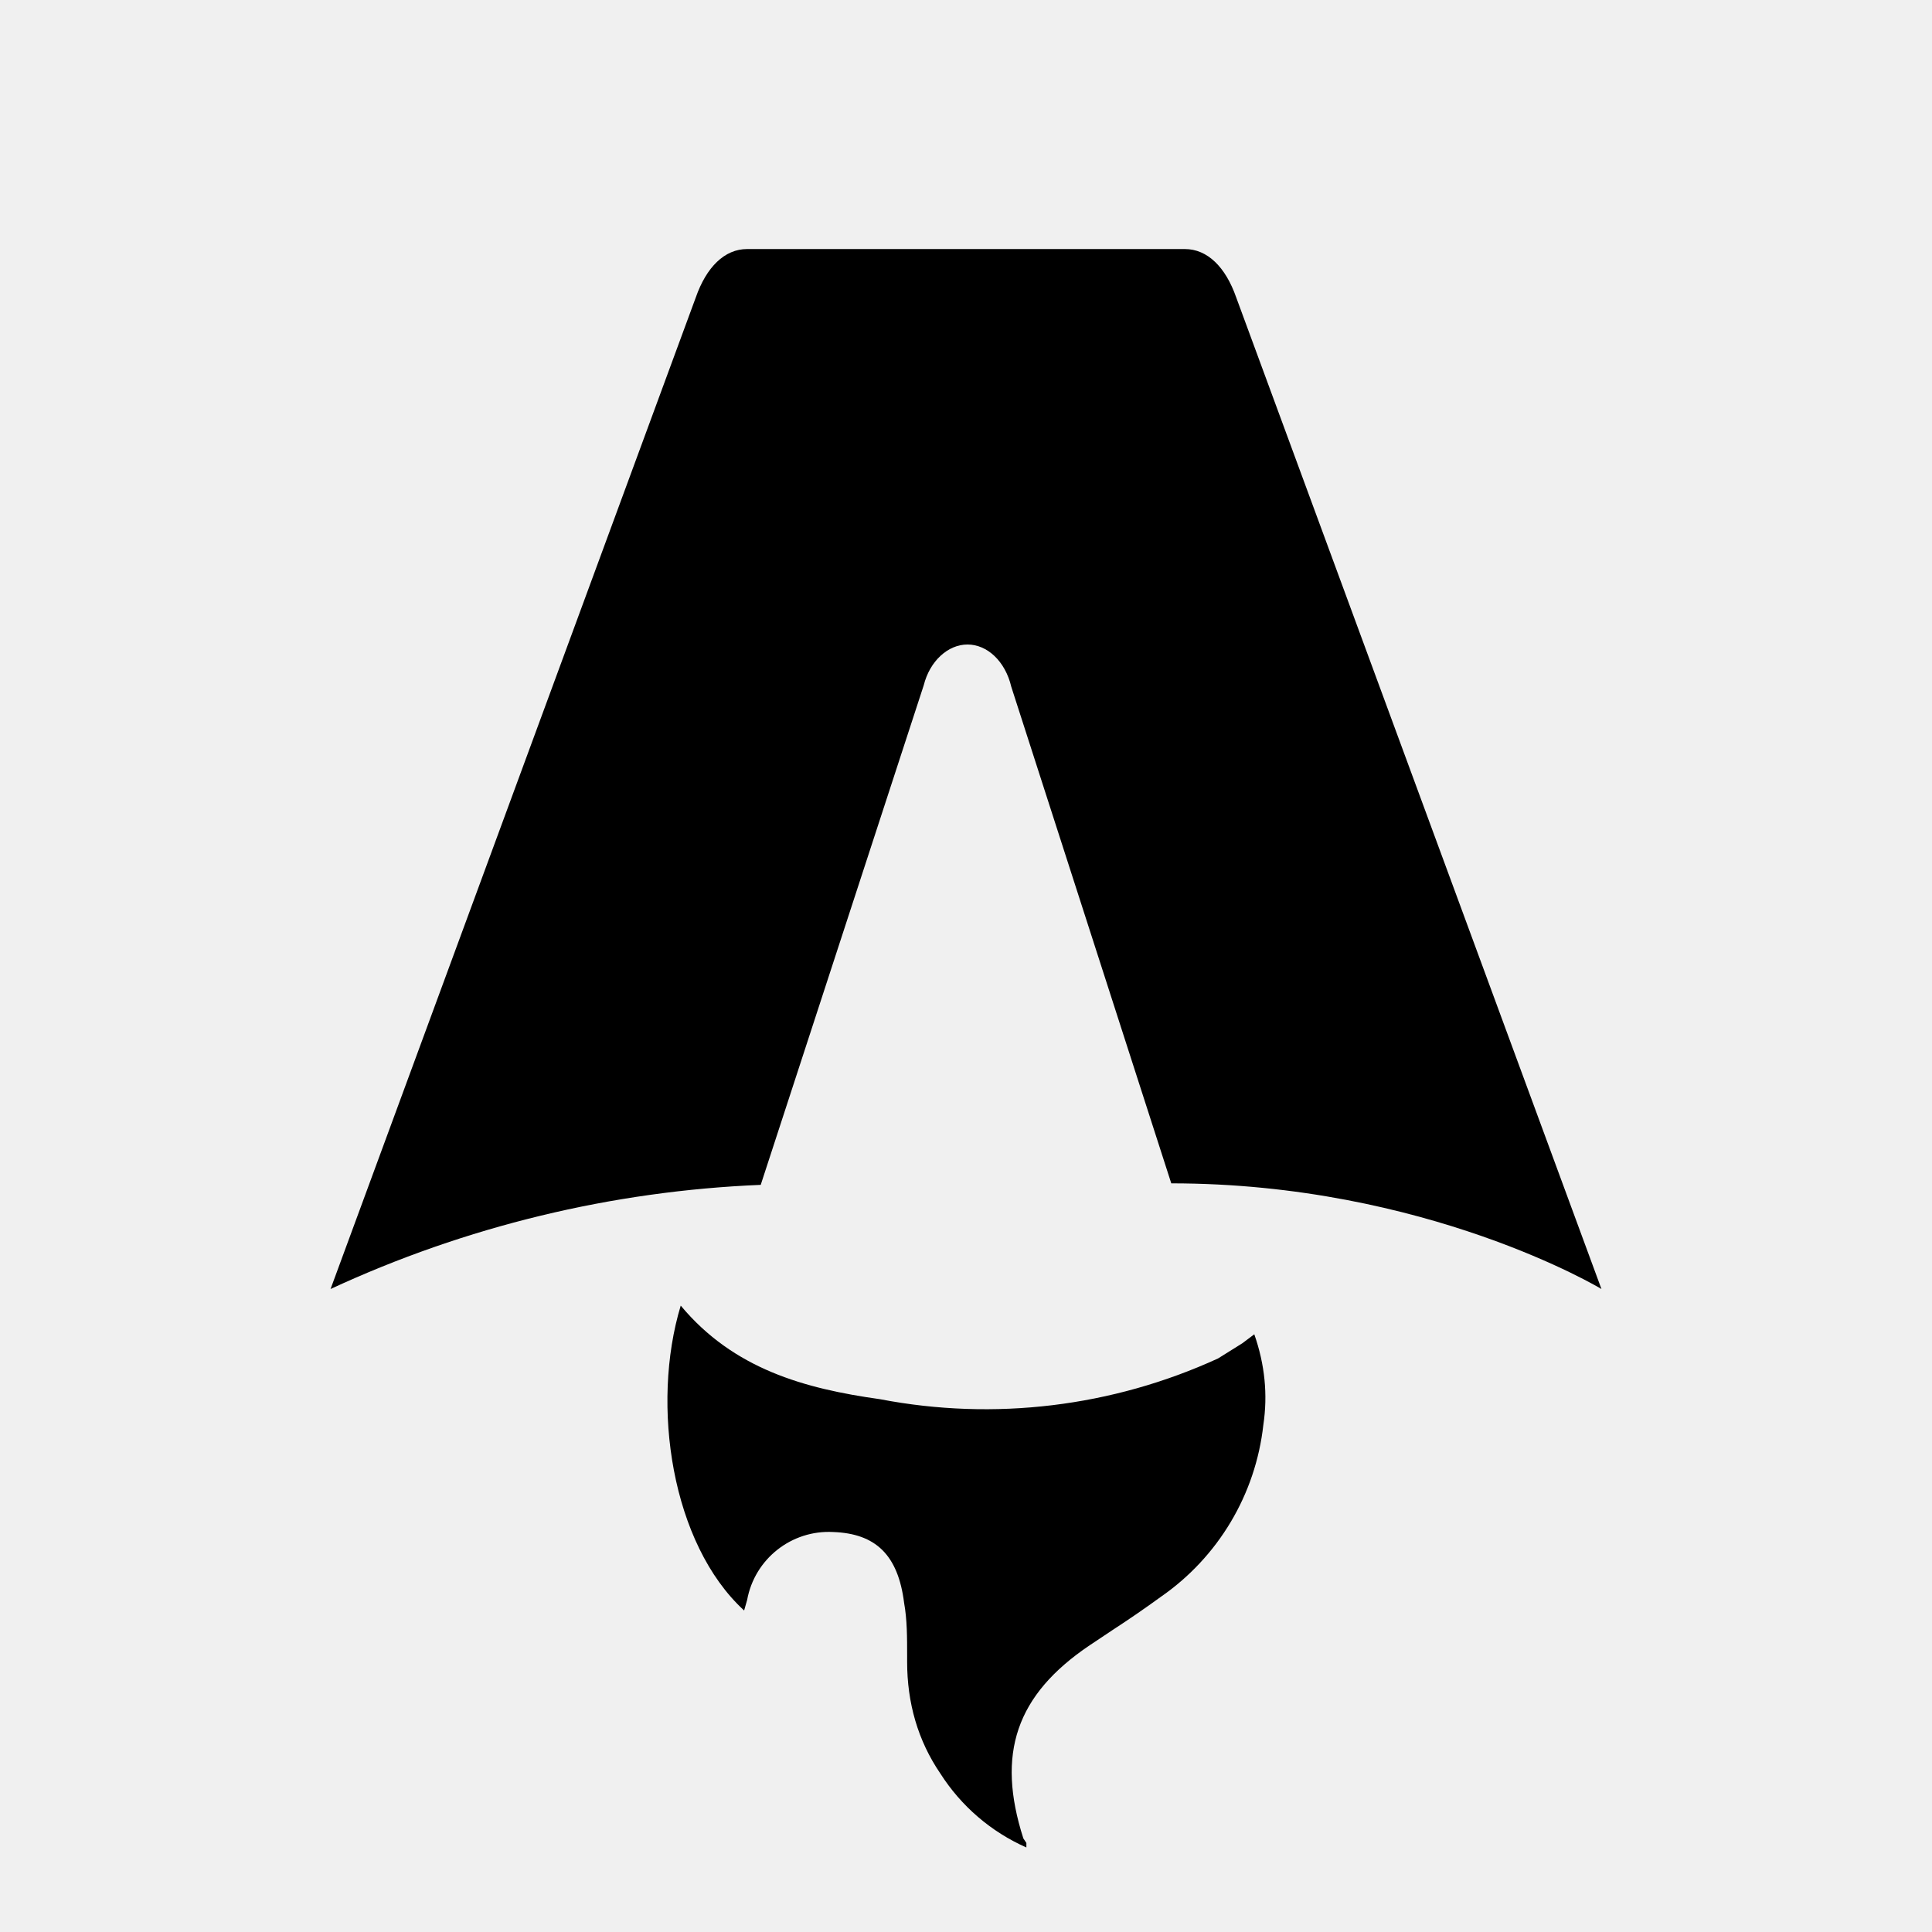
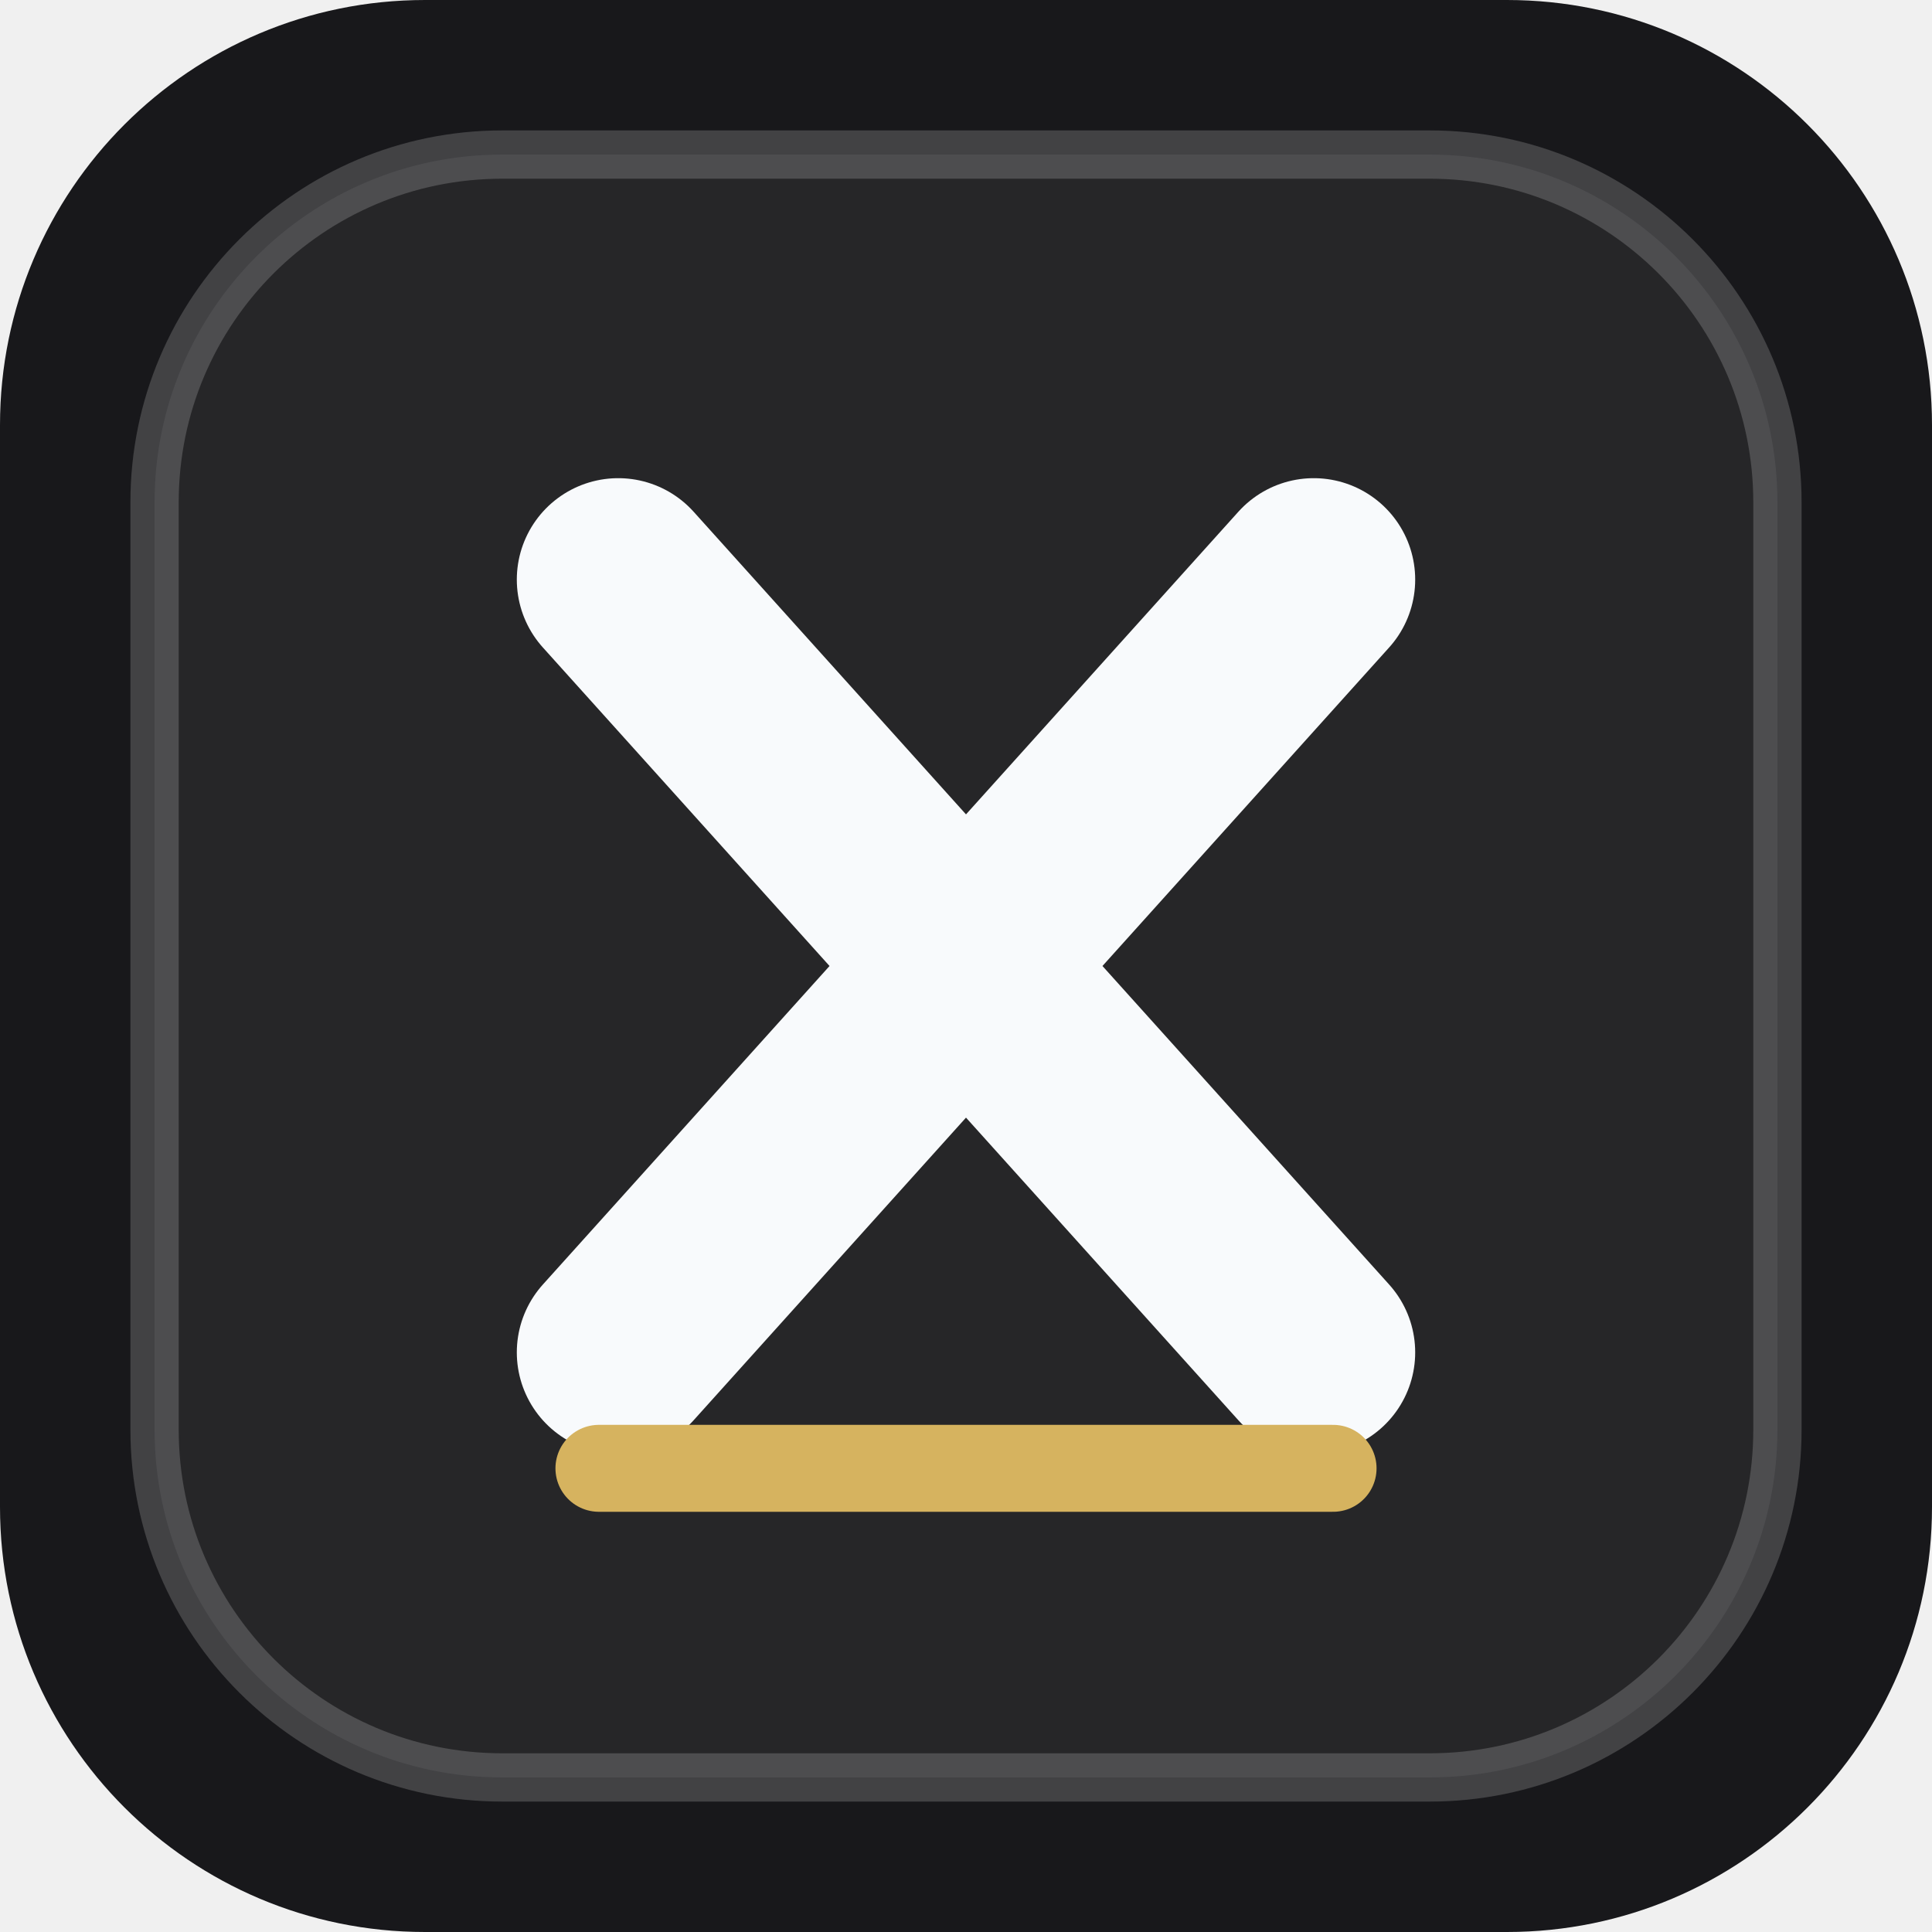
- <svg xmlns="http://www.w3.org/2000/svg" fill="none" viewBox="0 0 128 128">
-   <path d="M50.4 78.5a75.1 75.1 0 0 0-28.5 6.9l24.2-65.7c.7-2 1.9-3.2 3.4-3.2h29c1.5 0 2.7 1.2 3.4 3.2l24.2 65.7s-11.6-7-28.5-7L67 45.5c-.4-1.7-1.6-2.8-2.9-2.8-1.3 0-2.5 1.1-2.9 2.7L50.4 78.5Zm-1.1 28.2Zm-4.2-20.2c-2 6.6-.6 15.8 4.2 20.2a17.5 17.5 0 0 1 .2-.7 5.5 5.5 0 0 1 5.7-4.5c2.8.1 4.3 1.5 4.7 4.7.2 1.1.2 2.3.2 3.5v.4c0 2.7.7 5.2 2.2 7.4a13 13 0 0 0 5.7 4.9v-.3l-.2-.3c-1.8-5.6-.5-9.5 4.4-12.8l1.5-1a73 73 0 0 0 3.2-2.2 16 16 0 0 0 6.8-11.4c.3-2 .1-4-.6-6l-.8.6-1.6 1a37 37 0 0 1-22.4 2.7c-5-.7-9.7-2-13.2-6.2Z" />
-   <style>
-         path { fill: #000; }
-         @media (prefers-color-scheme: dark) {
-             path { fill: #FFF; }
-         }
-     </style>
+ <svg xmlns="http://www.w3.org/2000/svg" viewBox="0 0 64 64" data-generic-site-icon="xgwnje">
+   <rect width="64" height="64" rx="14.08" fill="#18181b" />
+   <rect x="5.12" y="5.12" width="53.76" height="53.76" rx="11.52" fill="#ffffff" opacity="0.06" />
+   <rect x="5.12" y="5.12" width="53.76" height="53.76" rx="11.52" fill="none" stroke="#ffffff" stroke-opacity="0.18" stroke-width="1.6" />
+   <path d="M 20.48 19.2 L 43.52 44.8 M 43.52 19.2 L 20.48 44.8" fill="none" stroke="#f8fafc" stroke-width="6.72" stroke-linecap="round" />
+   <path d="M 19.84 48.64 H 44.16" fill="none" stroke="#d6b35f" stroke-width="2.88" stroke-linecap="round" />
</svg>
